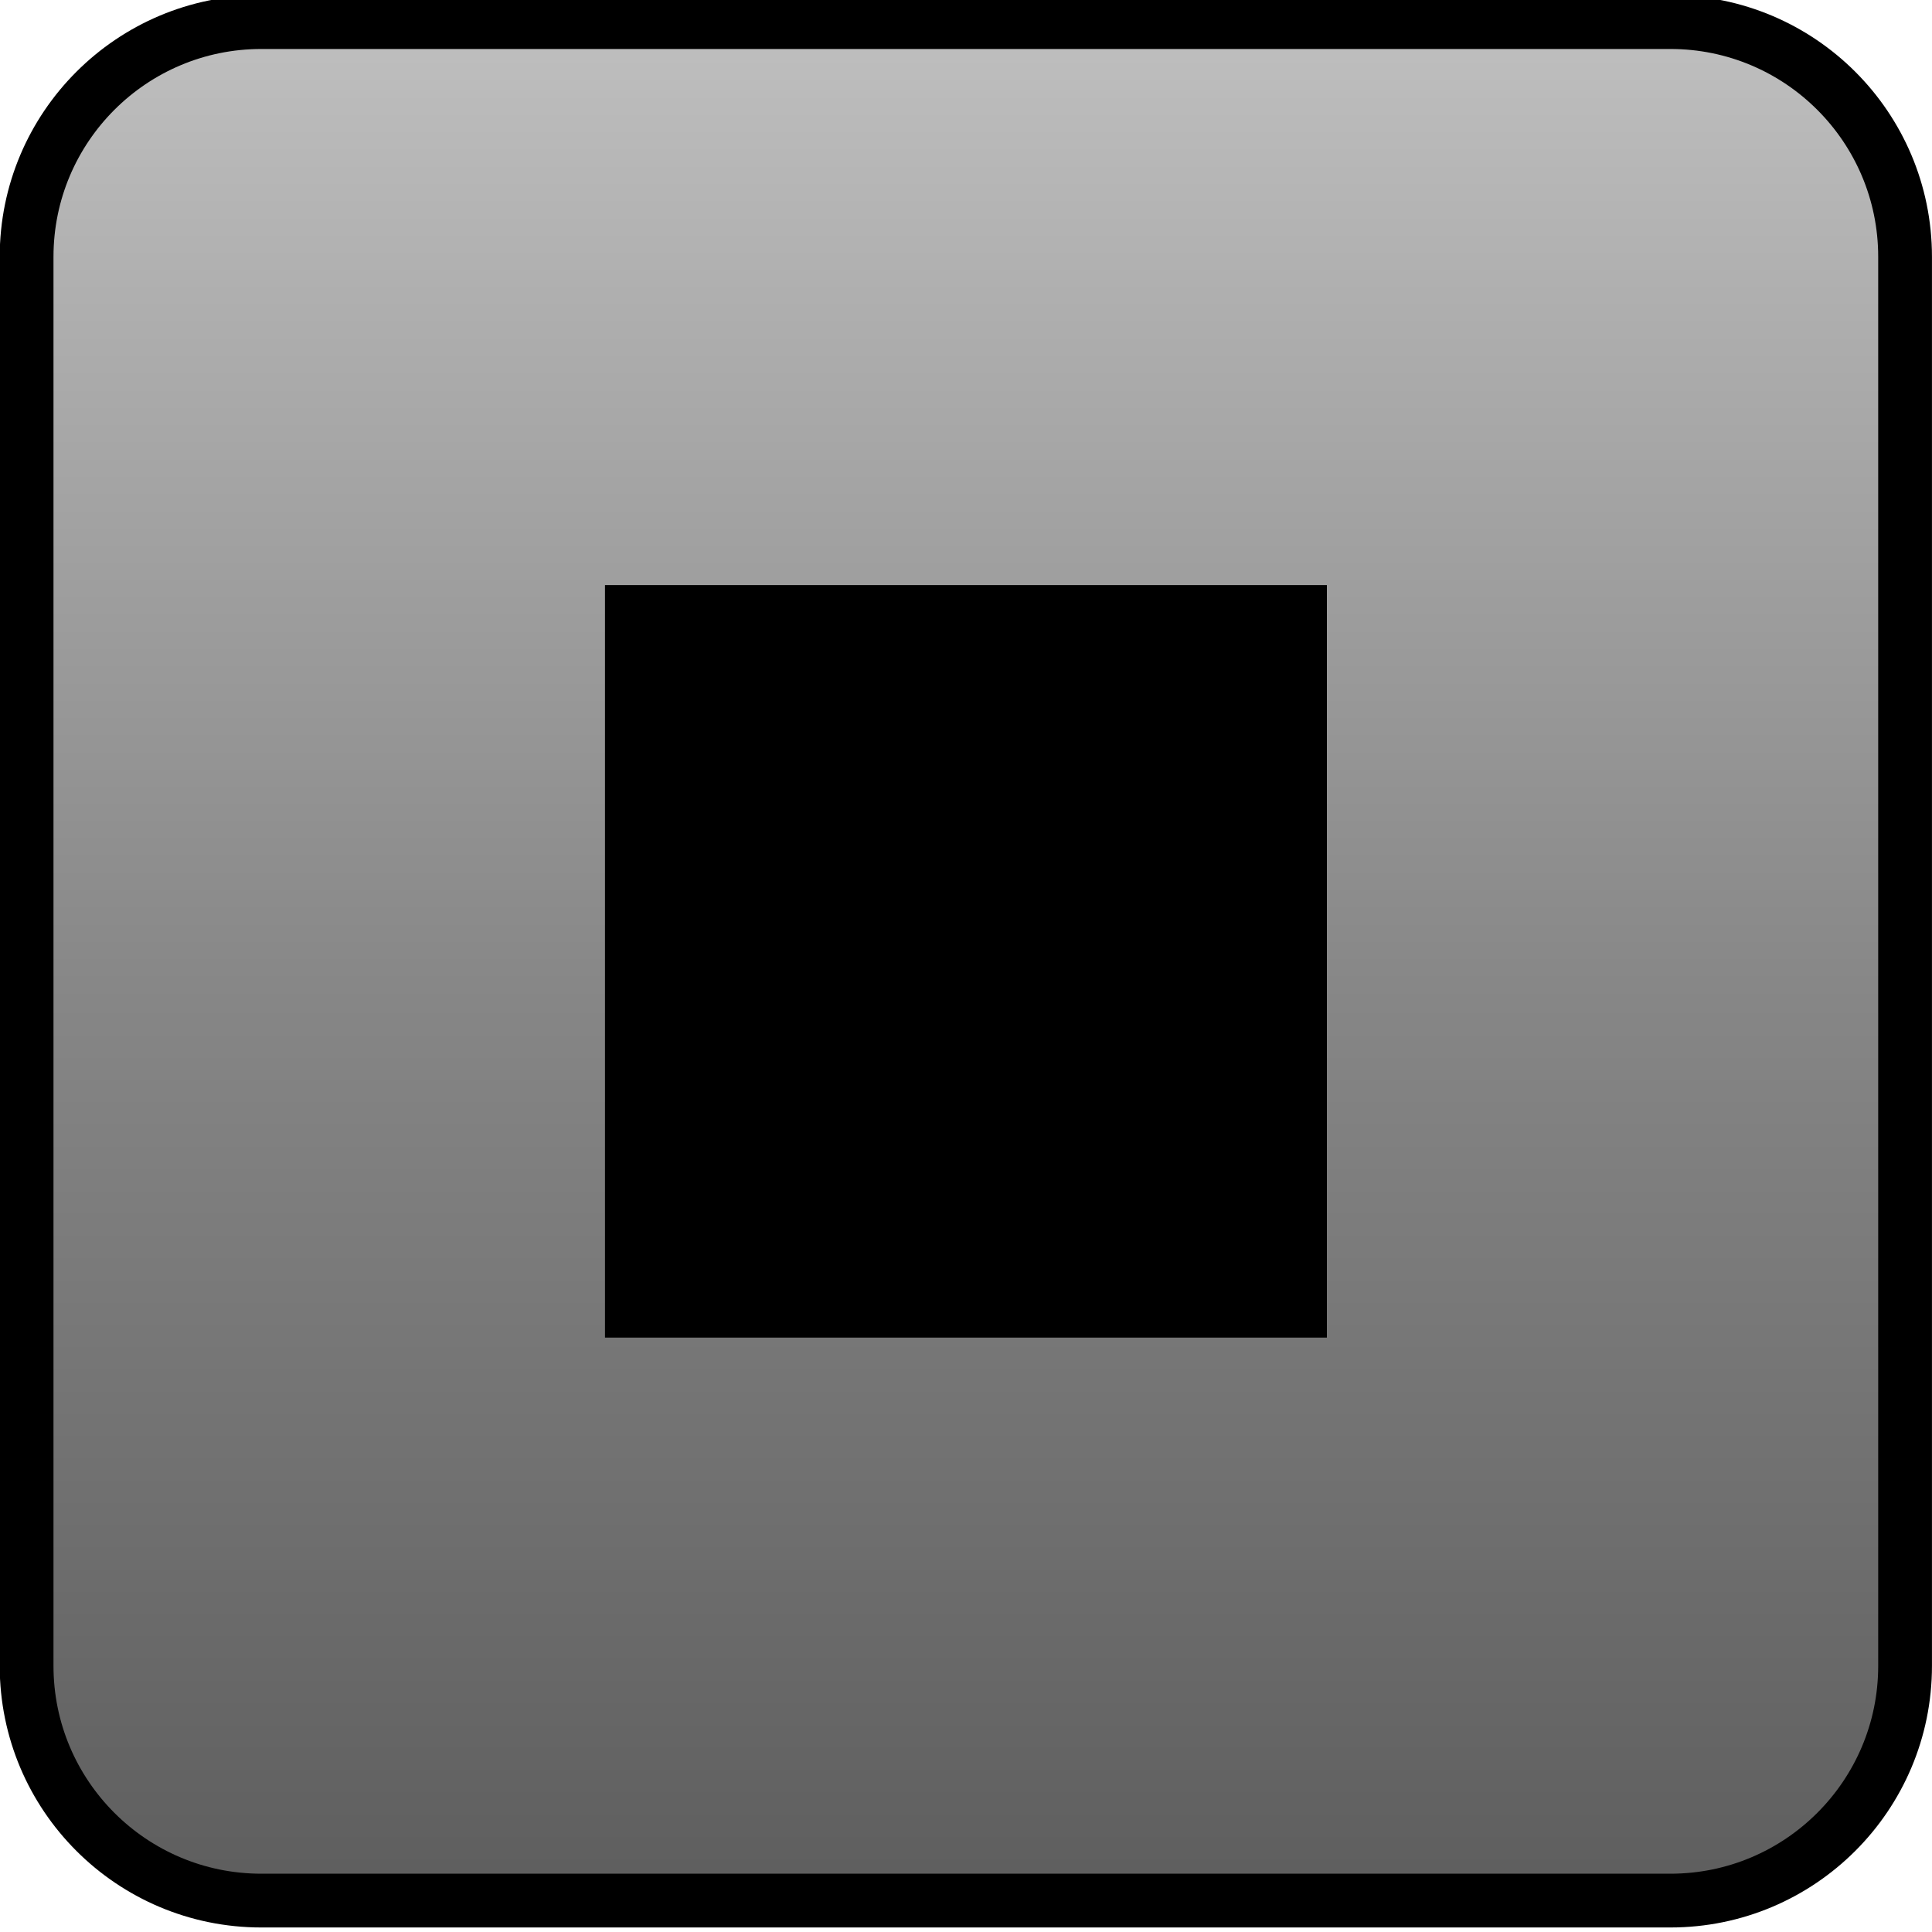
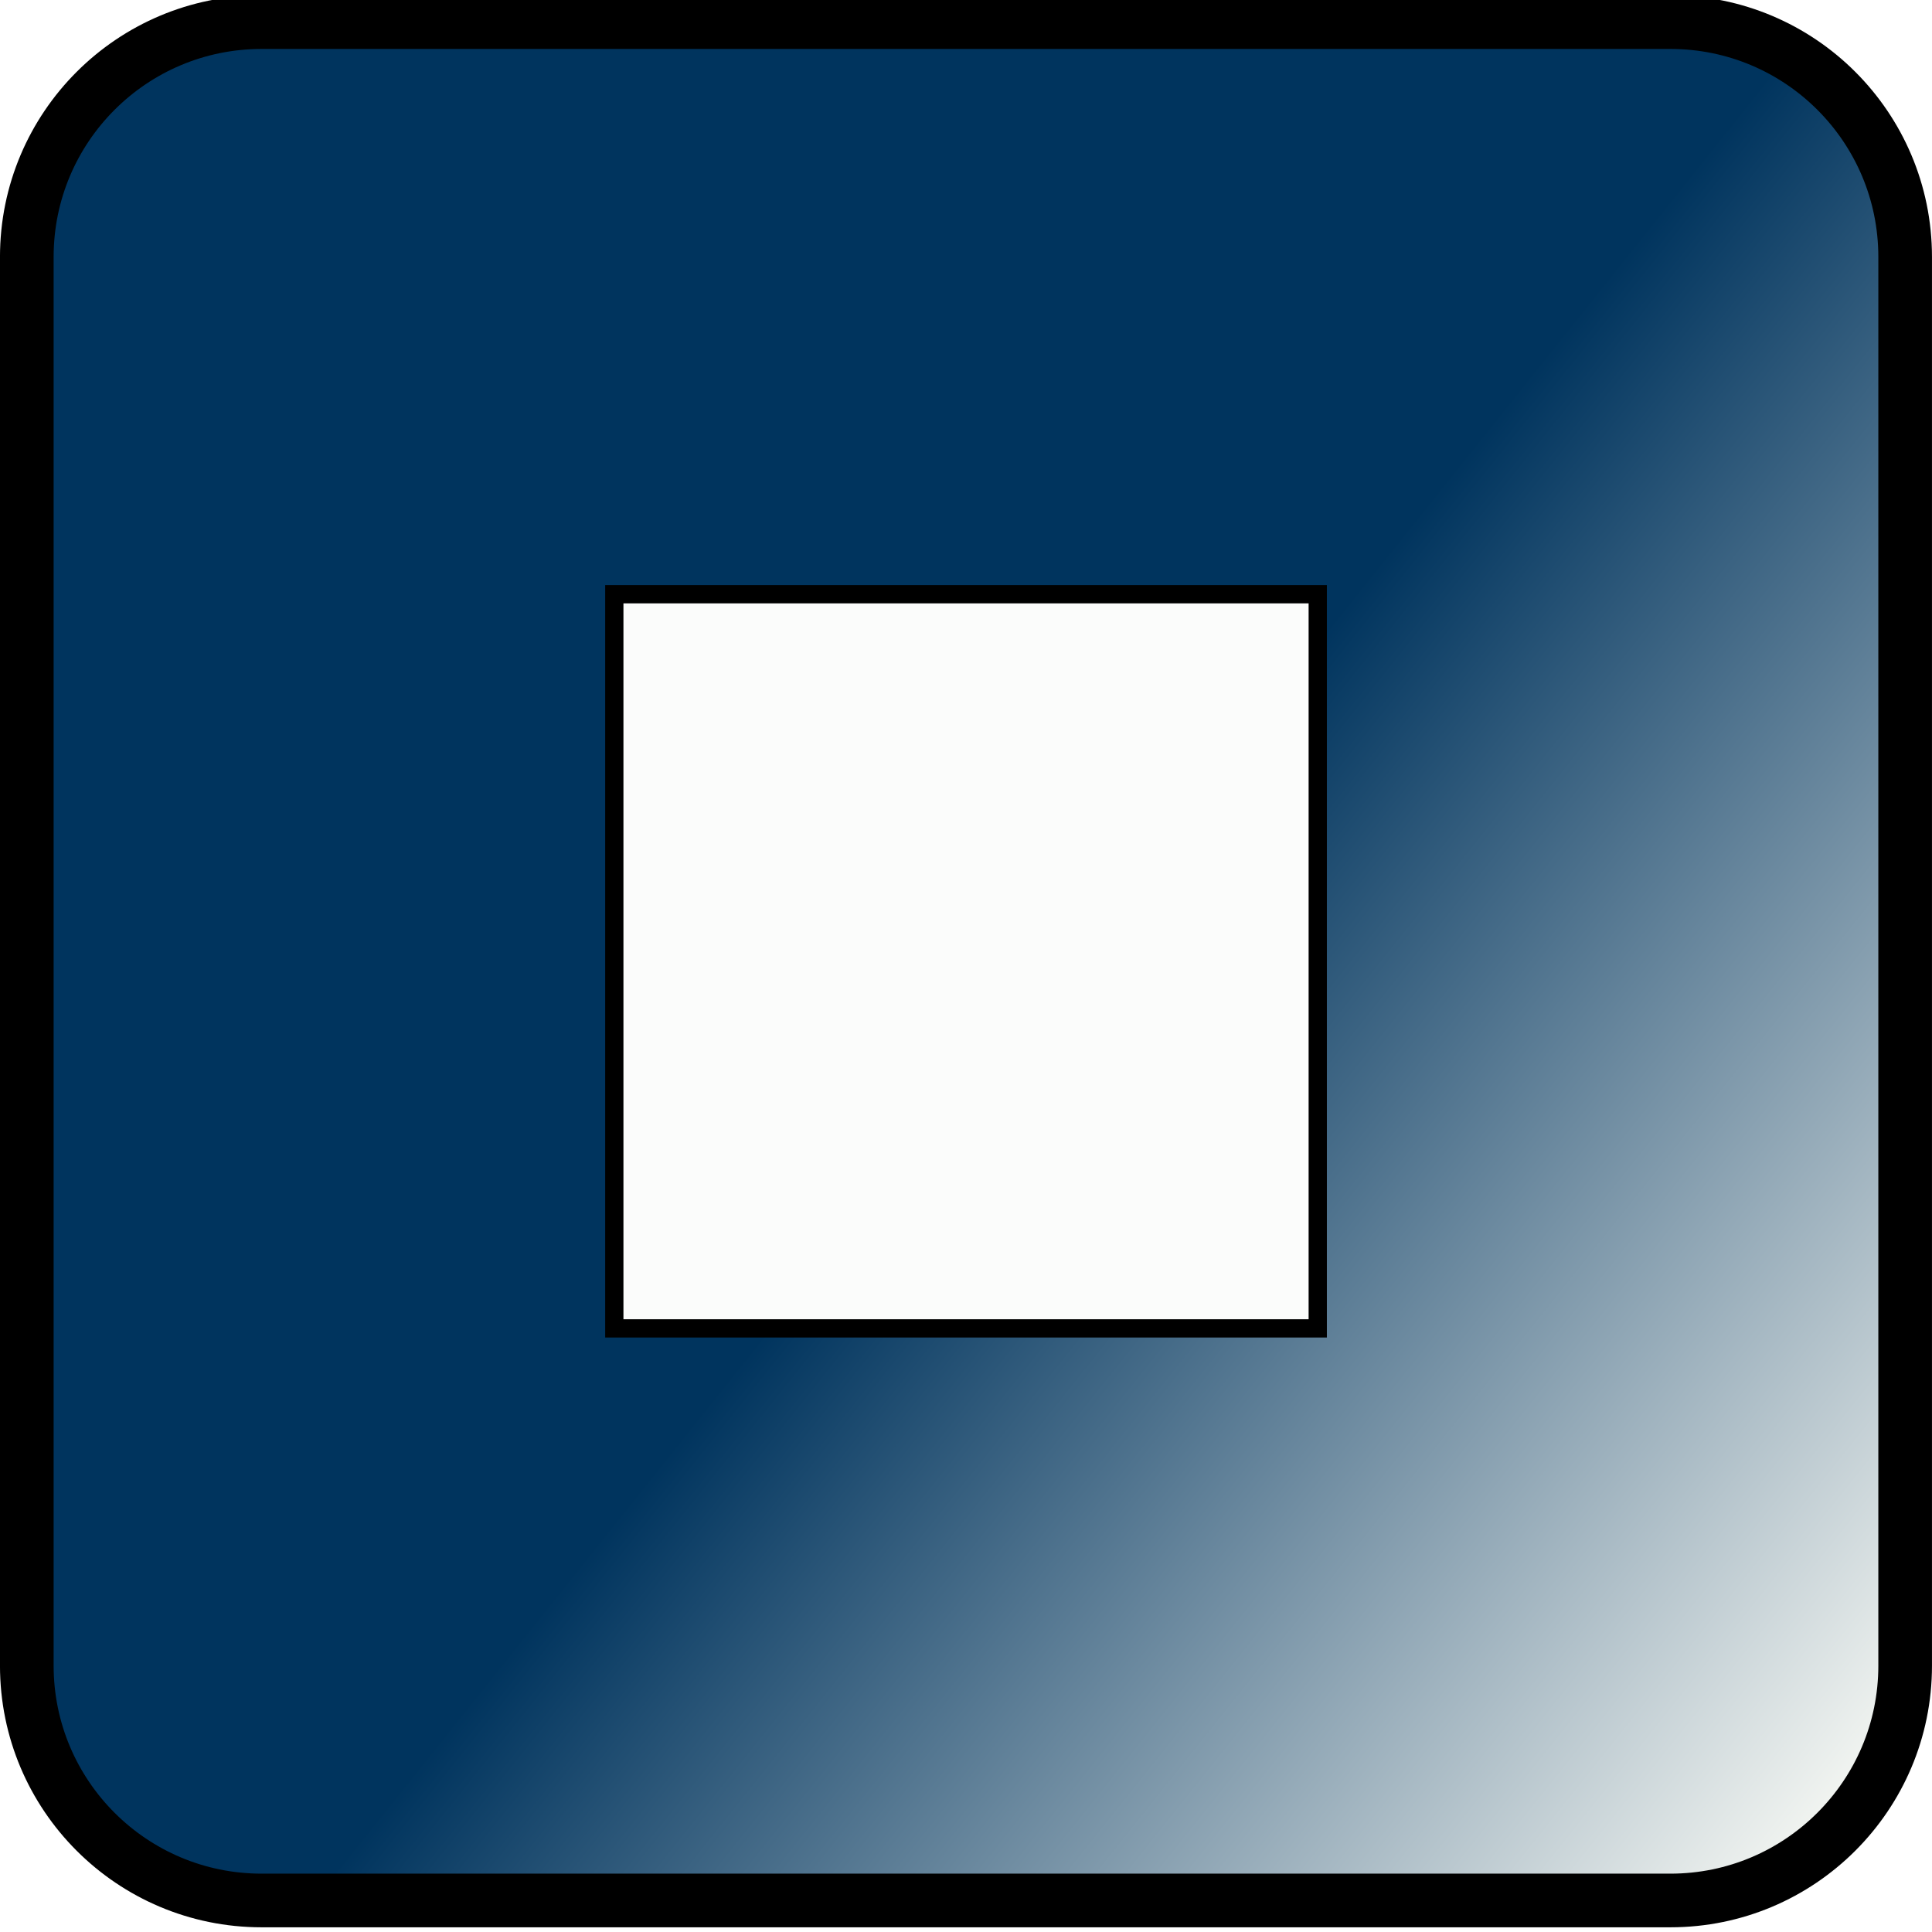
<svg xmlns="http://www.w3.org/2000/svg" xmlns:xlink="http://www.w3.org/1999/xlink" width="72" height="72" viewBox="0 0 19.05 19.043" version="1.1" id="svg5114">
  <defs id="defs5108">
+     <linearGradient id="linearGradient868">
+       <stop style="stop-color:#00345e;stop-opacity:1;" offset="0" id="stop864" />
+       <stop style="stop-color:#fffff9;stop-opacity:1;" offset="1" id="stop866" />
+     </linearGradient>
    <linearGradient id="Button_Grey3">
-       <stop style="stop-color:#c1c1c1;stop-opacity:1" offset="0" id="stop2444" />
+       <stop style="stop-color:#000031;stop-opacity:0.977;" offset="0" id="stop2444" />
      <stop id="stop2446" offset="0.521" style="stop-color:#868686;stop-opacity:1" />
      <stop style="stop-color:#5c5c5c;stop-opacity:1" offset="1" id="stop2448" />
    </linearGradient>
-     <linearGradient xlink:href="#Button_Grey3" id="linearGradient1304" gradientUnits="userSpaceOnUse" gradientTransform="matrix(1.166701,0,0,1.166707,263.6024,-26.52686)" x1="24.9" y1="34.5" x2="30.1" y2="34.5" />
+     <linearGradient xlink:href="#linearGradient868" id="linearGradient870" x1="81.538" y1="-57.999" x2="88.867" y2="-67.177" gradientUnits="userSpaceOnUse" />
  </defs>
  <g id="layer4" style="display:inline" transform="translate(-51.59374,-66.98129)">
    <g id="g2092" transform="translate(9.360544,-231.8448)" style="display:inline" />
    <g id="g2407" transform="translate(30.86251,-199.7125)" style="display:inline" />
-     <g style="stroke-width:0.057;stroke-miterlimit:4;stroke-dasharray:none" id="g1354" transform="matrix(3.174889,0,0,3.174904,104.6919,-862.321)">
-       <rect style="fill:url(#linearGradient1304);fill-opacity:1;stroke:#000000;stroke-width:0.167;stroke-miterlimit:4;stroke-dasharray:none;stroke-opacity:1" id="rect1302" width="5.834" height="5.834" x="292.77" y="10.808" rx="0.729" transform="rotate(89.99996)" />
-       <rect y="294.547" x="-14.817" height="2.28" width="2.185" id="rect1329" style="opacity:1;vector-effect:none;fill:#000000;fill-opacity:1;stroke:#000000;stroke-width:0.057;stroke-linecap:butt;stroke-linejoin:miter;stroke-miterlimit:4;stroke-dasharray:none;stroke-dashoffset:0;stroke-opacity:1" />
-     </g>
+     <rect transform="rotate(89.99996)" rx="2.315" y="-70.379" x="67.196" height="18.521" width="18.521" id="rect1302" style="fill:url(#linearGradient870);fill-opacity:1;stroke:#000000;stroke-width:0.529;stroke-miterlimit:4;stroke-dasharray:none;stroke-opacity:1" />
+     <rect style="opacity:1;vector-effect:none;fill:#fbfcfb;fill-opacity:1;stroke:#000000;stroke-width:0.18;stroke-linecap:butt;stroke-linejoin:miter;stroke-miterlimit:4;stroke-dasharray:none;stroke-dashoffset:0;stroke-opacity:1" id="rect1329" width="6.936" height="7.239" x="57.651" y="72.837" />
    <rect y="-143.408" x="4.233" height="178.774" width="148.653" id="rect2488" style="opacity:1;vector-effect:none;fill:none;fill-opacity:1;stroke:none;stroke-width:0.2;stroke-linecap:round;stroke-linejoin:round;stroke-miterlimit:4;stroke-dasharray:none;stroke-dashoffset:0;stroke-opacity:1" />
  </g>
</svg>
